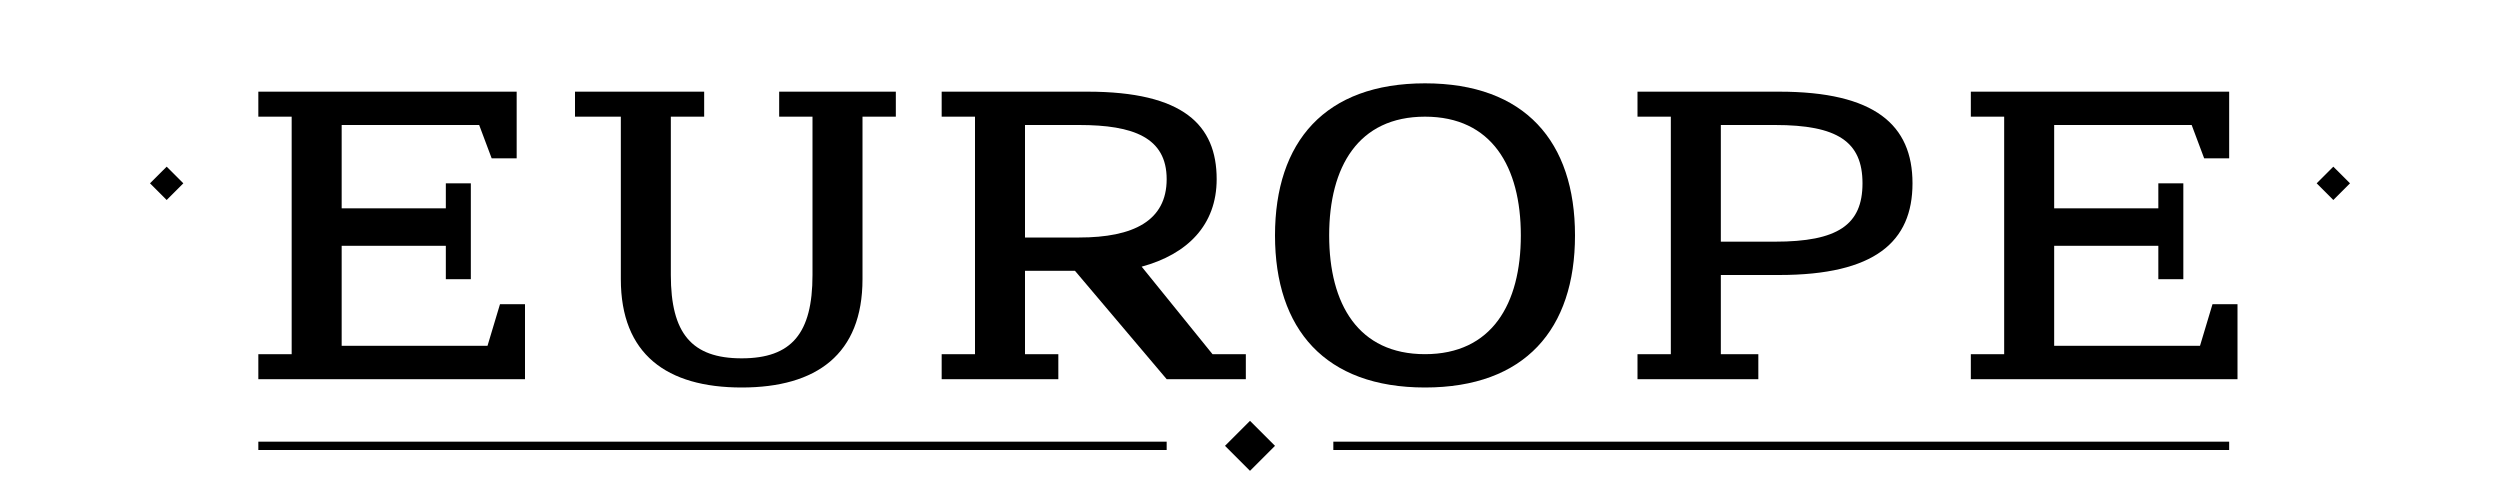
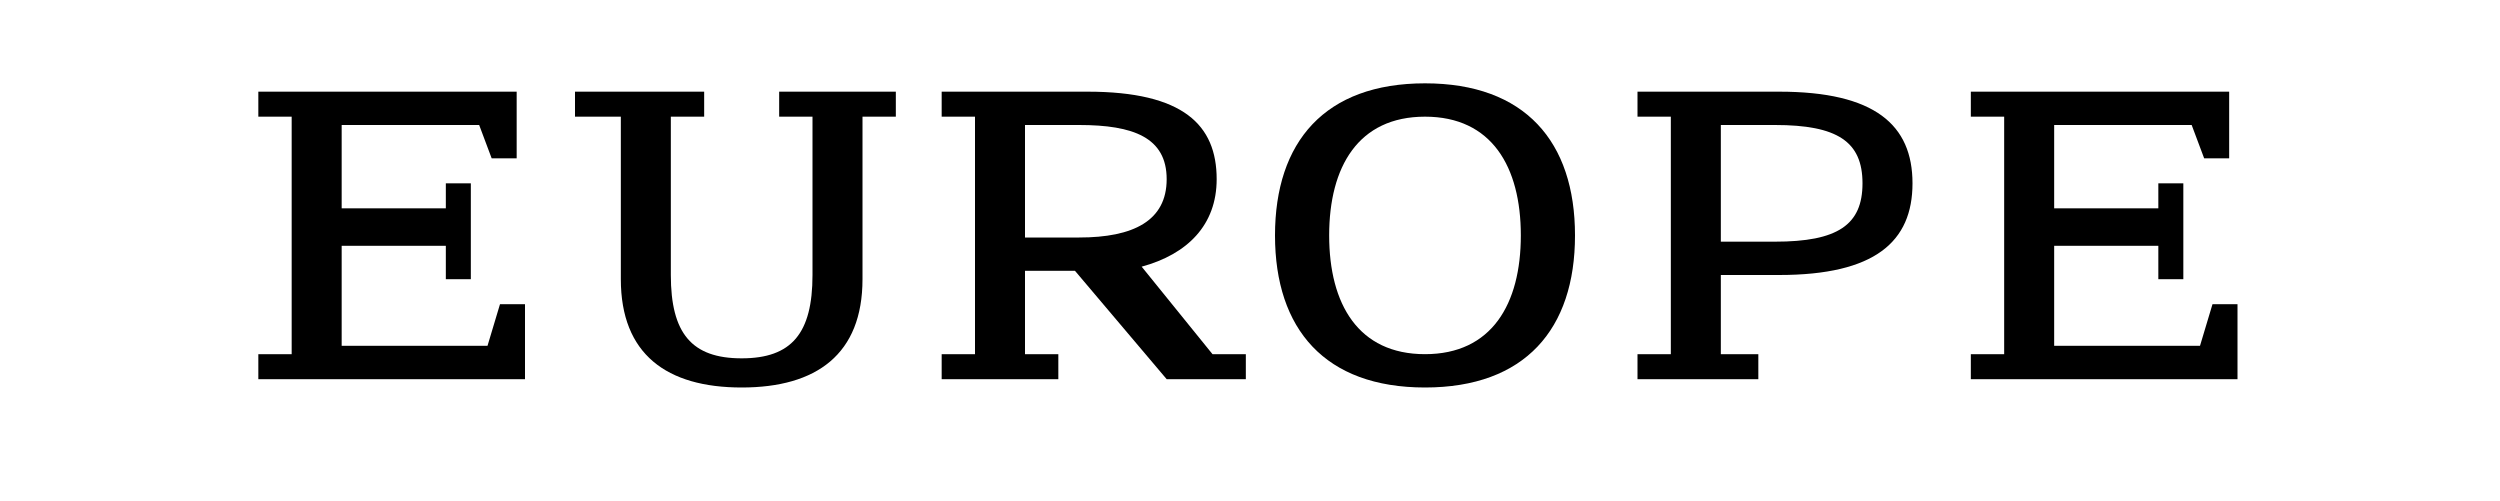
<svg xmlns="http://www.w3.org/2000/svg" width="600" height="120" viewBox="0 0 600 120" fill="currentColor" aria-hidden="true" focusable="false">
  <g transform="translate(62 22)">
    <path d="M0 0h62v16h-6l-3-8H20v20h25v-6h6v23h-6v-8H20v24h35l3-10h6v18H0v-6h8V6H0Z" />
    <path d="M76 0h31v6h-8v38c0 14 5 20 17 20s17-6 17-20V6h-8V0h28v6h-8v39c0 18-11 26-29 26S87 63 87 45V6H76Z" />
    <path fill-rule="evenodd" d="M164 0h35c23 0 31 8 31 21 0 11-7 18-18 21l17 21h8v6h-19l-22-26h-12v20h8v6h-28v-6h8V6h-8ZM184 8v27h13c13 0 21-4 21-14S210 8 197 8Z" />
    <path fill-rule="evenodd" d="M280-2c24 0 36 14 36 36.5S304 71 280 71s-36-14-36-36.5S256-2 280-2ZM280 6c-16 0-23 12-23 28.5S264 63 280 63s23-12 23-28.5S296 6 280 6Z" />
    <path fill-rule="evenodd" d="M331 0h34c23 0 32 8 32 22s-9 22-32 22h-14v19h9v6h-29v-6h8V6h-8ZM351 8v28h13c15 0 21-4 21-14s-6-14-21-14Z" />
    <path d="M411 0h62v16h-6l-3-8h-33v20h25v-6h6v23h-6v-8h-25v24h35l3-10h6v18h-64v-6h8V6h-8Z" />
  </g>
-   <path d="M62 106h218v2H62zm258 0h215v2H320zM300 101l6 6-6 6-6-6Z" />
-   <path d="m40 40 4 4-4 4-4-4Zm520 0 4 4-4 4-4-4Z" />
</svg>
